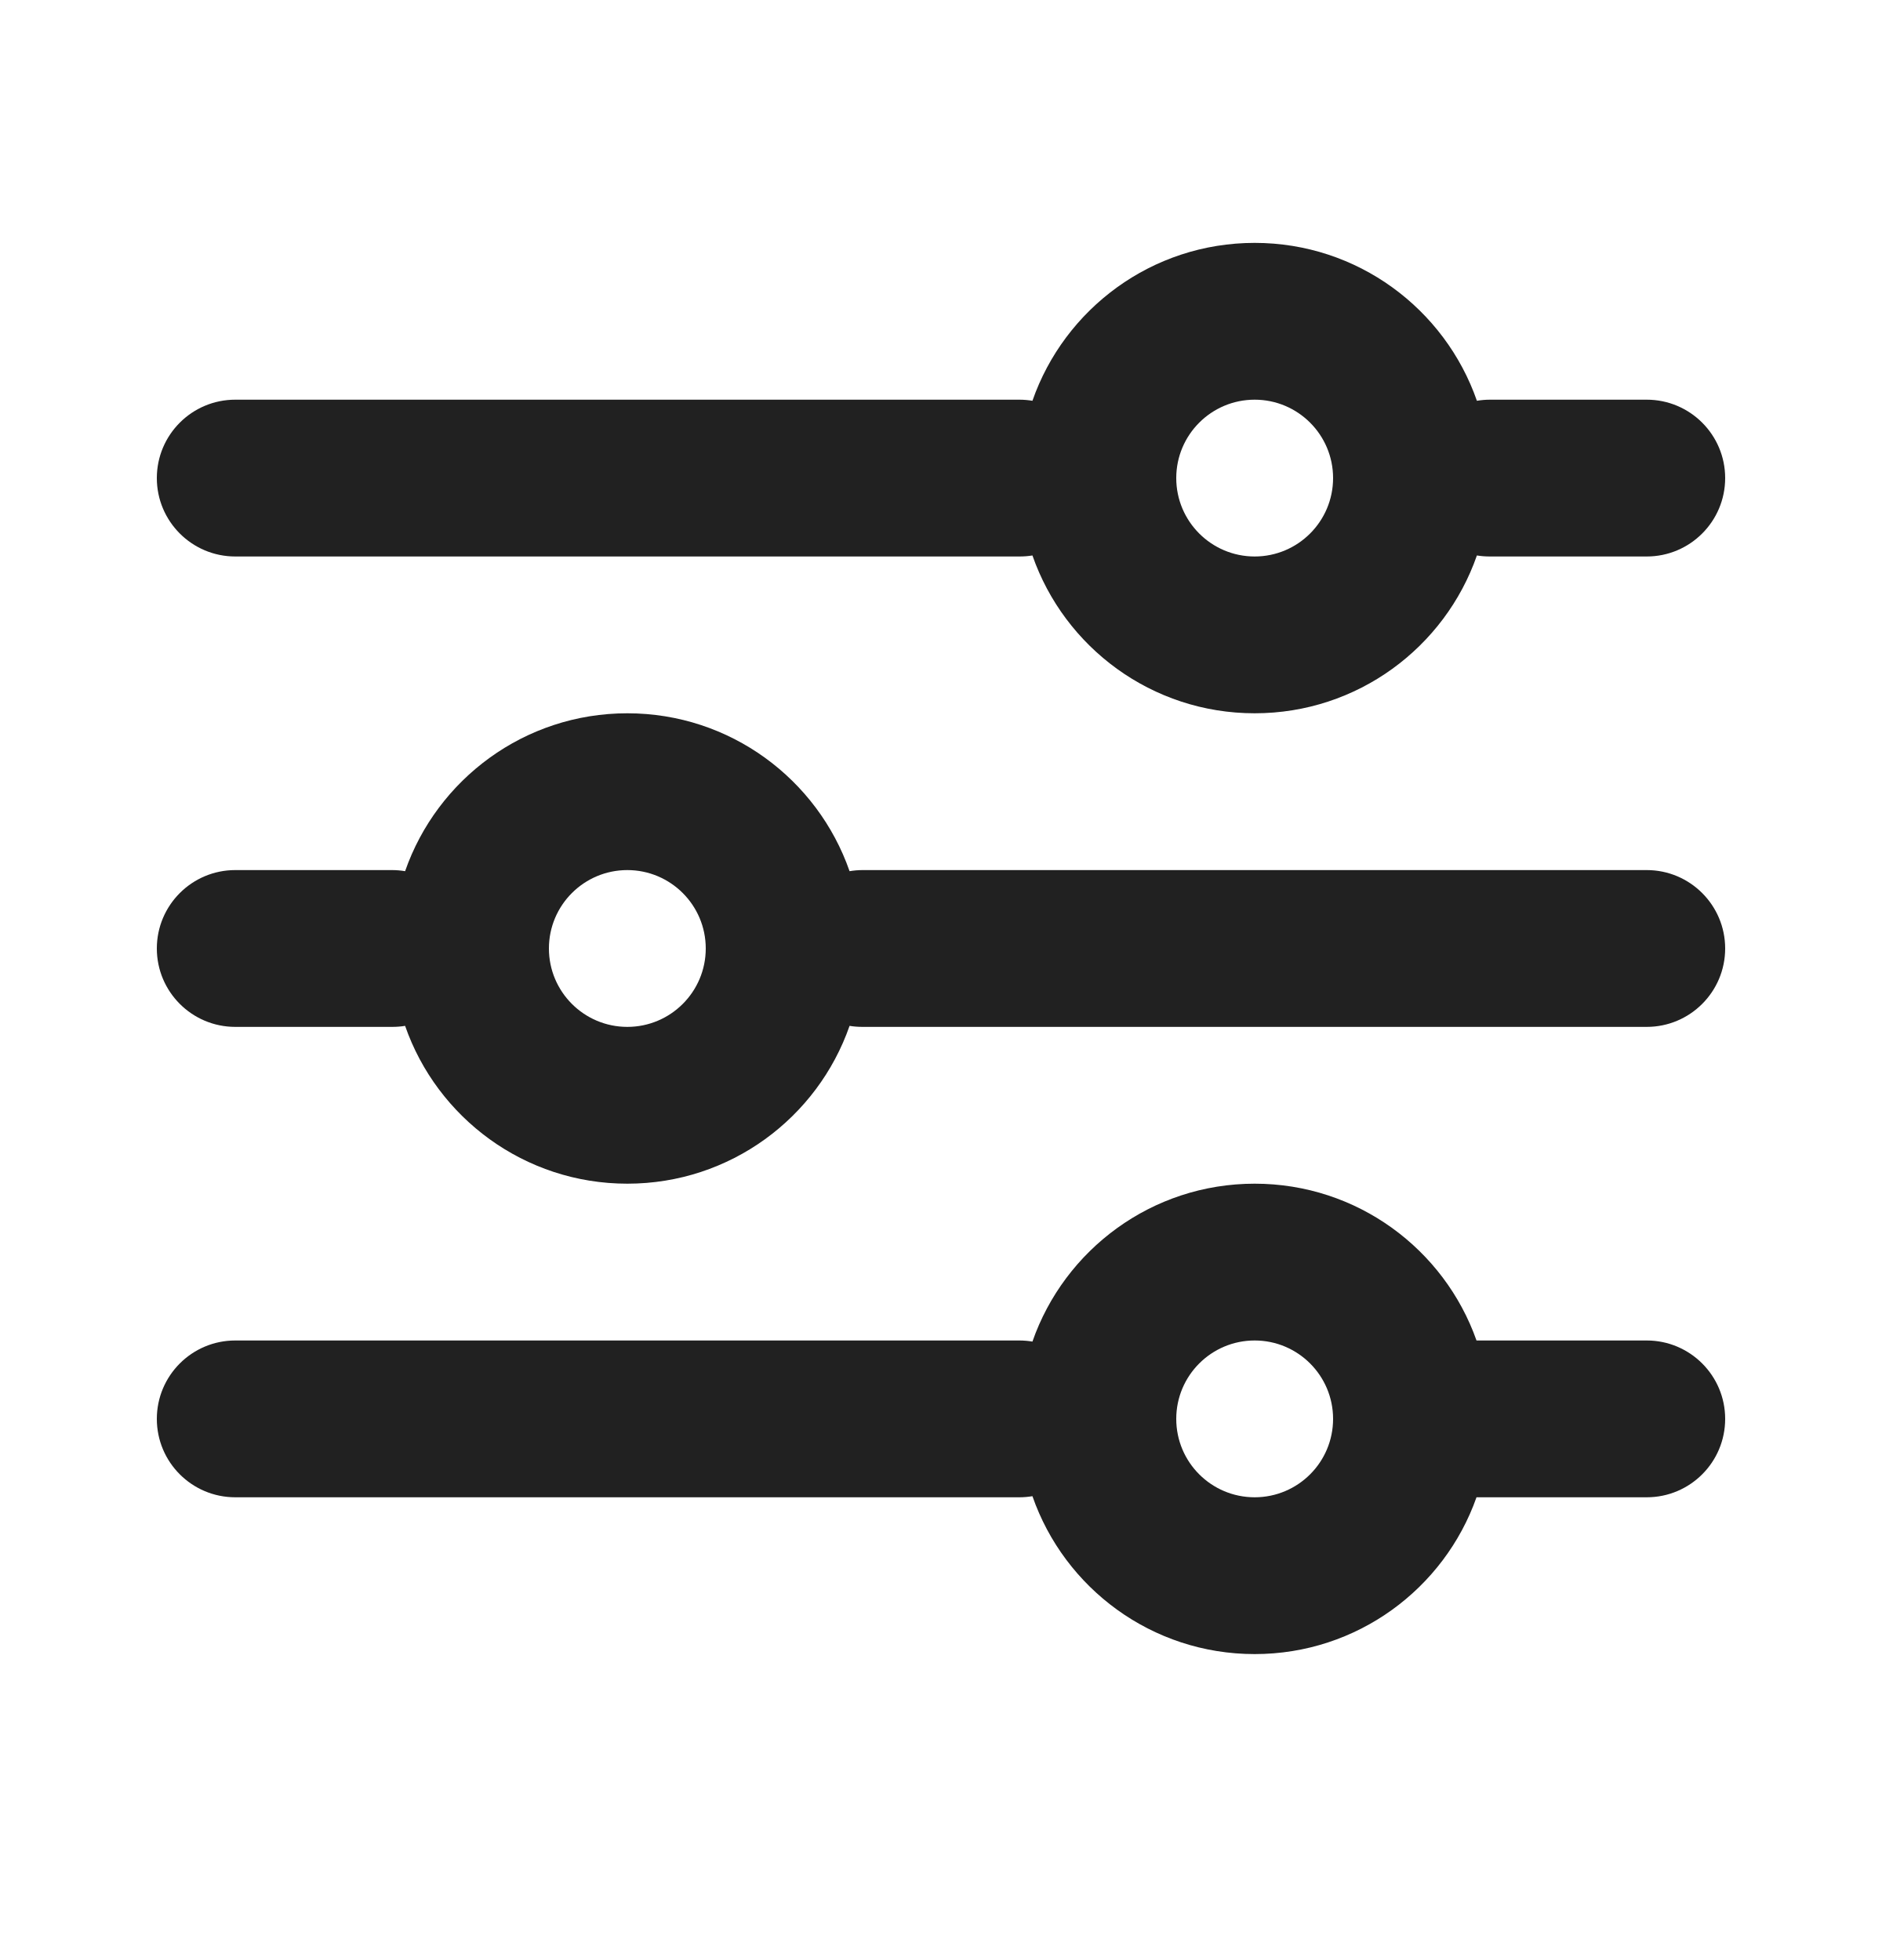
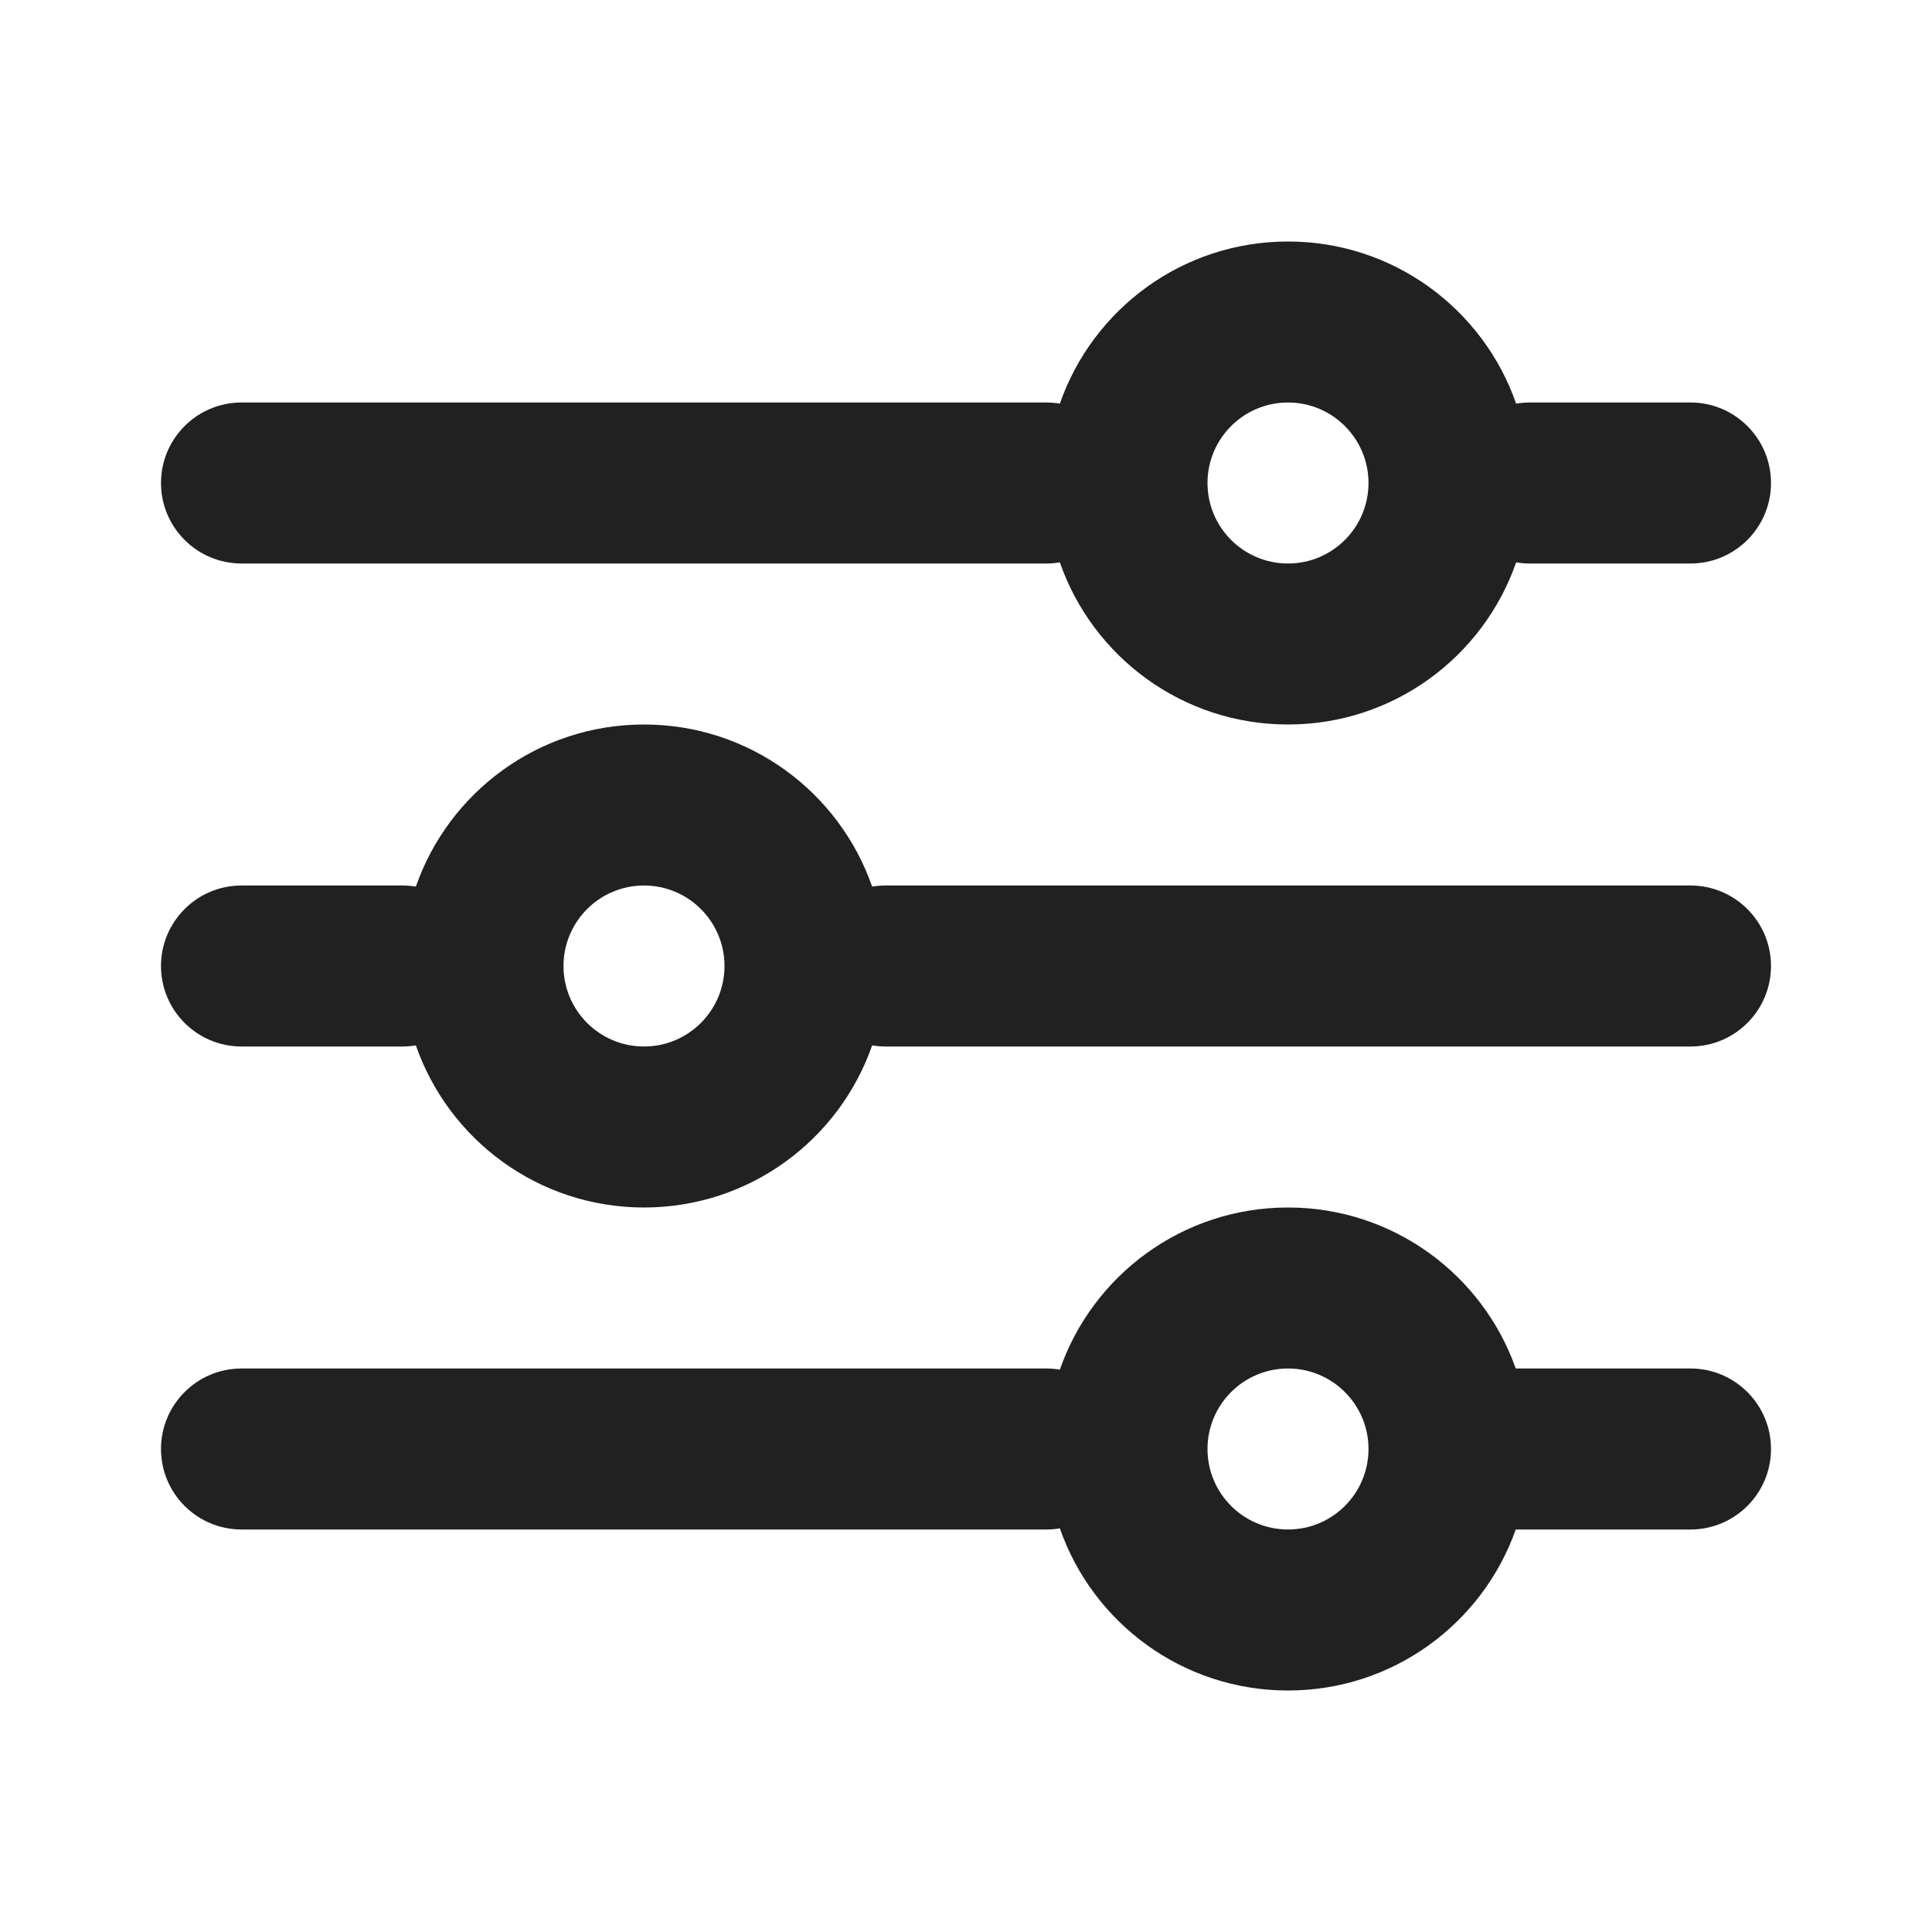
- <svg xmlns="http://www.w3.org/2000/svg" width="24" height="25" viewBox="0 0 24 25" fill="none">
-   <path fill-rule="evenodd" clip-rule="evenodd" d="M18.834 7.085C18.426 8.257 17.311 9.098 16 9.098C14.689 9.098 13.574 8.257 13.166 7.085C13.112 7.094 13.056 7.098 13 7.098H3C2.448 7.098 2 6.65 2 6.098C2 5.546 2.448 5.098 3 5.098H13C13.056 5.098 13.112 5.103 13.166 5.112C13.574 3.94 14.689 3.098 16 3.098C17.311 3.098 18.426 3.94 18.834 5.112C18.888 5.103 18.944 5.098 19 5.098H21C21.552 5.098 22 5.546 22 6.098C22 6.65 21.552 7.098 21 7.098H19C18.944 7.098 18.888 7.094 18.834 7.085ZM16 7.098C16.552 7.098 17 6.65 17 6.098C17 5.546 16.552 5.098 16 5.098C15.448 5.098 15 5.546 15 6.098C15 6.65 15.448 7.098 16 7.098Z" fill="#212121" />
-   <path fill-rule="evenodd" clip-rule="evenodd" d="M5.166 13.085C5.574 14.257 6.689 15.098 8 15.098C9.311 15.098 10.426 14.257 10.834 13.085C10.888 13.094 10.944 13.098 11 13.098H21C21.552 13.098 22 12.65 22 12.098C22 11.546 21.552 11.098 21 11.098H11C10.944 11.098 10.888 11.103 10.834 11.112C10.426 9.94 9.311 9.098 8 9.098C6.689 9.098 5.574 9.94 5.166 11.112C5.112 11.103 5.057 11.098 5 11.098H3C2.448 11.098 2 11.546 2 12.098C2 12.65 2.448 13.098 3 13.098H5C5.057 13.098 5.112 13.094 5.166 13.085ZM8 13.098C7.448 13.098 7 12.65 7 12.098C7 11.546 7.448 11.098 8 11.098C8.552 11.098 9 11.546 9 12.098C9 12.65 8.552 13.098 8 13.098Z" fill="#212121" />
-   <path fill-rule="evenodd" clip-rule="evenodd" d="M18.829 19.098C18.418 20.263 17.306 21.098 16 21.098C14.689 21.098 13.574 20.257 13.166 19.084C13.112 19.093 13.056 19.098 13 19.098H3C2.448 19.098 2 18.651 2 18.098C2 17.546 2.448 17.098 3 17.098H13C13.056 17.098 13.112 17.103 13.166 17.112C13.574 15.94 14.689 15.098 16 15.098C17.306 15.098 18.418 15.933 18.829 17.098H21C21.552 17.098 22 17.546 22 18.098C22 18.651 21.552 19.098 21 19.098H18.829ZM16 19.098C16.552 19.098 17 18.651 17 18.098C17 17.546 16.552 17.098 16 17.098C15.448 17.098 15 17.546 15 18.098C15 18.651 15.448 19.098 16 19.098Z" fill="#212121" />
+ <svg xmlns="http://www.w3.org/2000/svg" width="24" height="24" viewBox="0 0 24 24" fill="none">
+   <path fill-rule="evenodd" clip-rule="evenodd" d="M18.834 6.986C18.426 8.159 17.311 9 16 9C14.689 9 13.574 8.159 13.166 6.986C13.112 6.995 13.056 7 13 7H3C2.448 7 2 6.552 2 6C2 5.448 2.448 5 3 5H13C13.056 5 13.112 5.005 13.166 5.014C13.574 3.841 14.689 3 16 3C17.311 3 18.426 3.841 18.834 5.014C18.888 5.005 18.944 5 19 5H21C21.552 5 22 5.448 22 6C22 6.552 21.552 7 21 7H19C18.944 7 18.888 6.995 18.834 6.986ZM16 7C16.552 7 17 6.552 17 6C17 5.448 16.552 5 16 5C15.448 5 15 5.448 15 6C15 6.552 15.448 7 16 7Z" fill="#212121" />
+   <path fill-rule="evenodd" clip-rule="evenodd" d="M5.166 12.986C5.574 14.159 6.689 15 8 15C9.311 15 10.426 14.159 10.834 12.986C10.888 12.995 10.944 13 11 13H21C21.552 13 22 12.552 22 12C22 11.448 21.552 11 21 11H11C10.944 11 10.888 11.005 10.834 11.014C10.426 9.841 9.311 9 8 9C6.689 9 5.574 9.841 5.166 11.014C5.112 11.005 5.057 11 5 11H3C2.448 11 2 11.448 2 12C2 12.552 2.448 13 3 13H5C5.057 13 5.112 12.995 5.166 12.986ZM8 13C7.448 13 7 12.552 7 12C7 11.448 7.448 11 8 11C8.552 11 9 11.448 9 12C9 12.552 8.552 13 8 13Z" fill="#212121" />
+   <path fill-rule="evenodd" clip-rule="evenodd" d="M18.829 19C18.418 20.165 17.306 21 16 21C14.689 21 13.574 20.159 13.166 18.986C13.112 18.995 13.056 19 13 19H3C2.448 19 2 18.552 2 18C2 17.448 2.448 17 3 17H13C13.056 17 13.112 17.005 13.166 17.014C13.574 15.841 14.689 15 16 15C17.306 15 18.418 15.835 18.829 17H21C21.552 17 22 17.448 22 18C22 18.552 21.552 19 21 19H18.829ZM16 19C16.552 19 17 18.552 17 18C17 17.448 16.552 17 16 17C15.448 17 15 17.448 15 18C15 18.552 15.448 19 16 19Z" fill="#212121" />
</svg>
